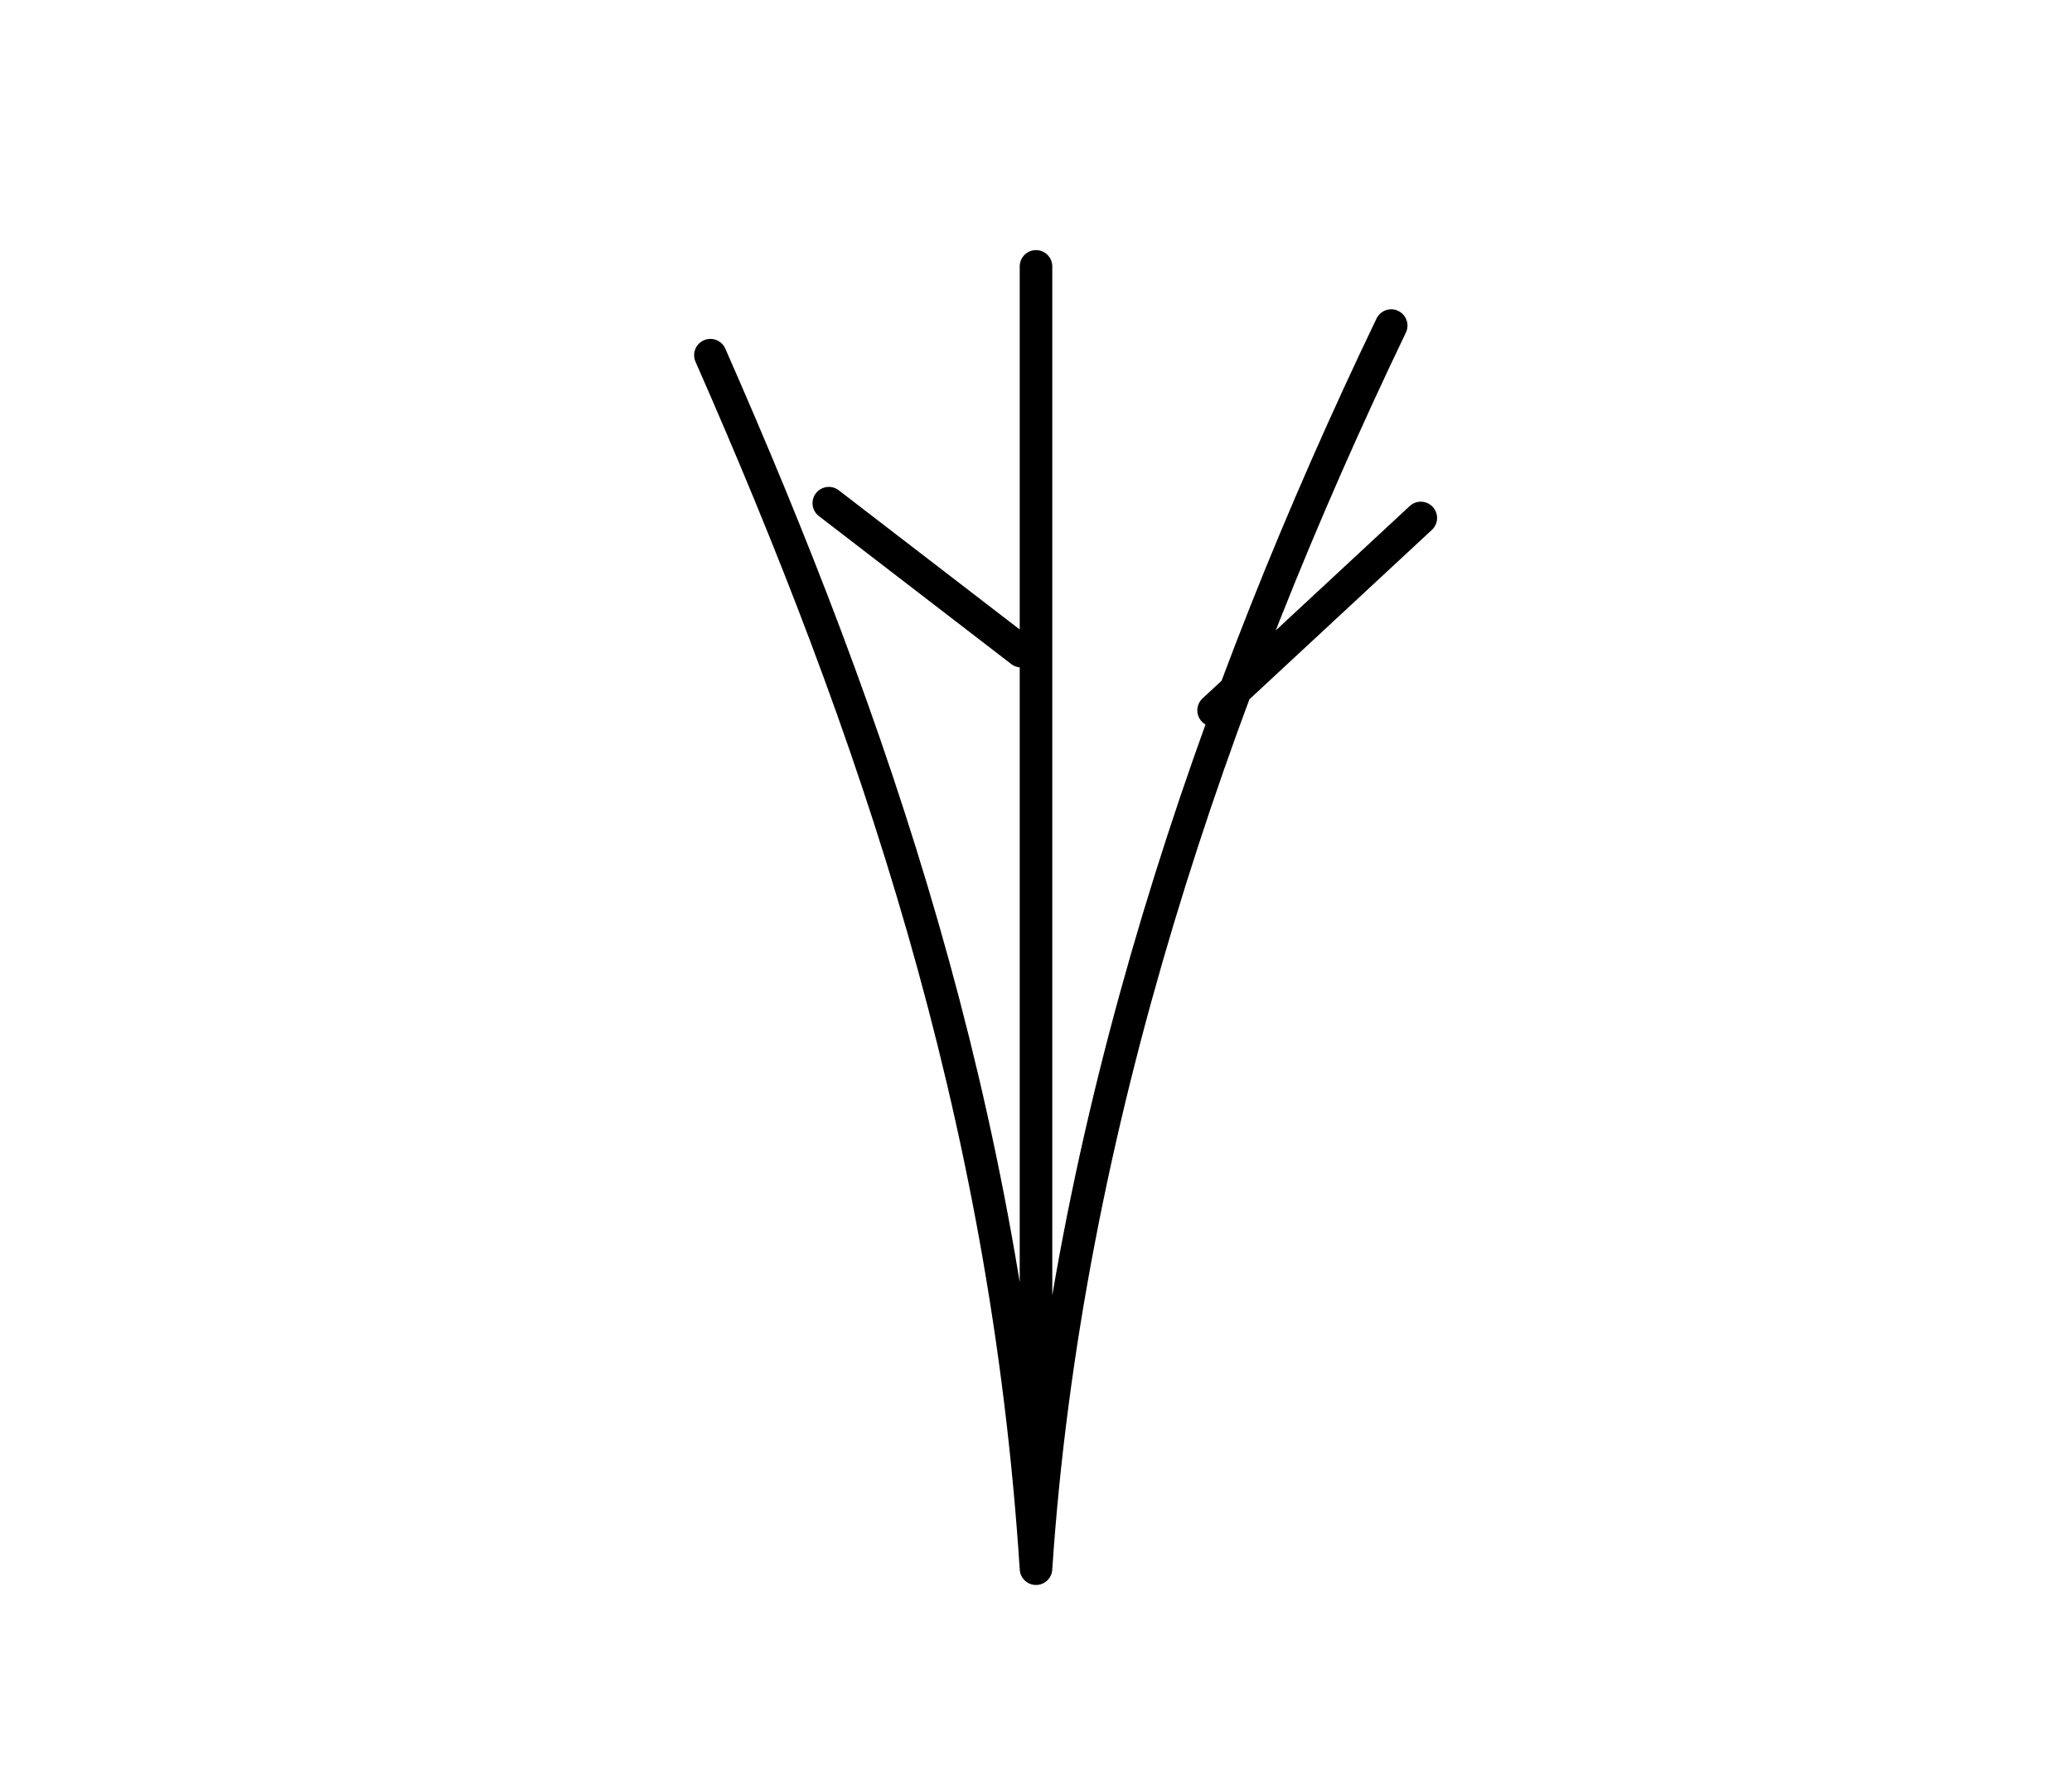
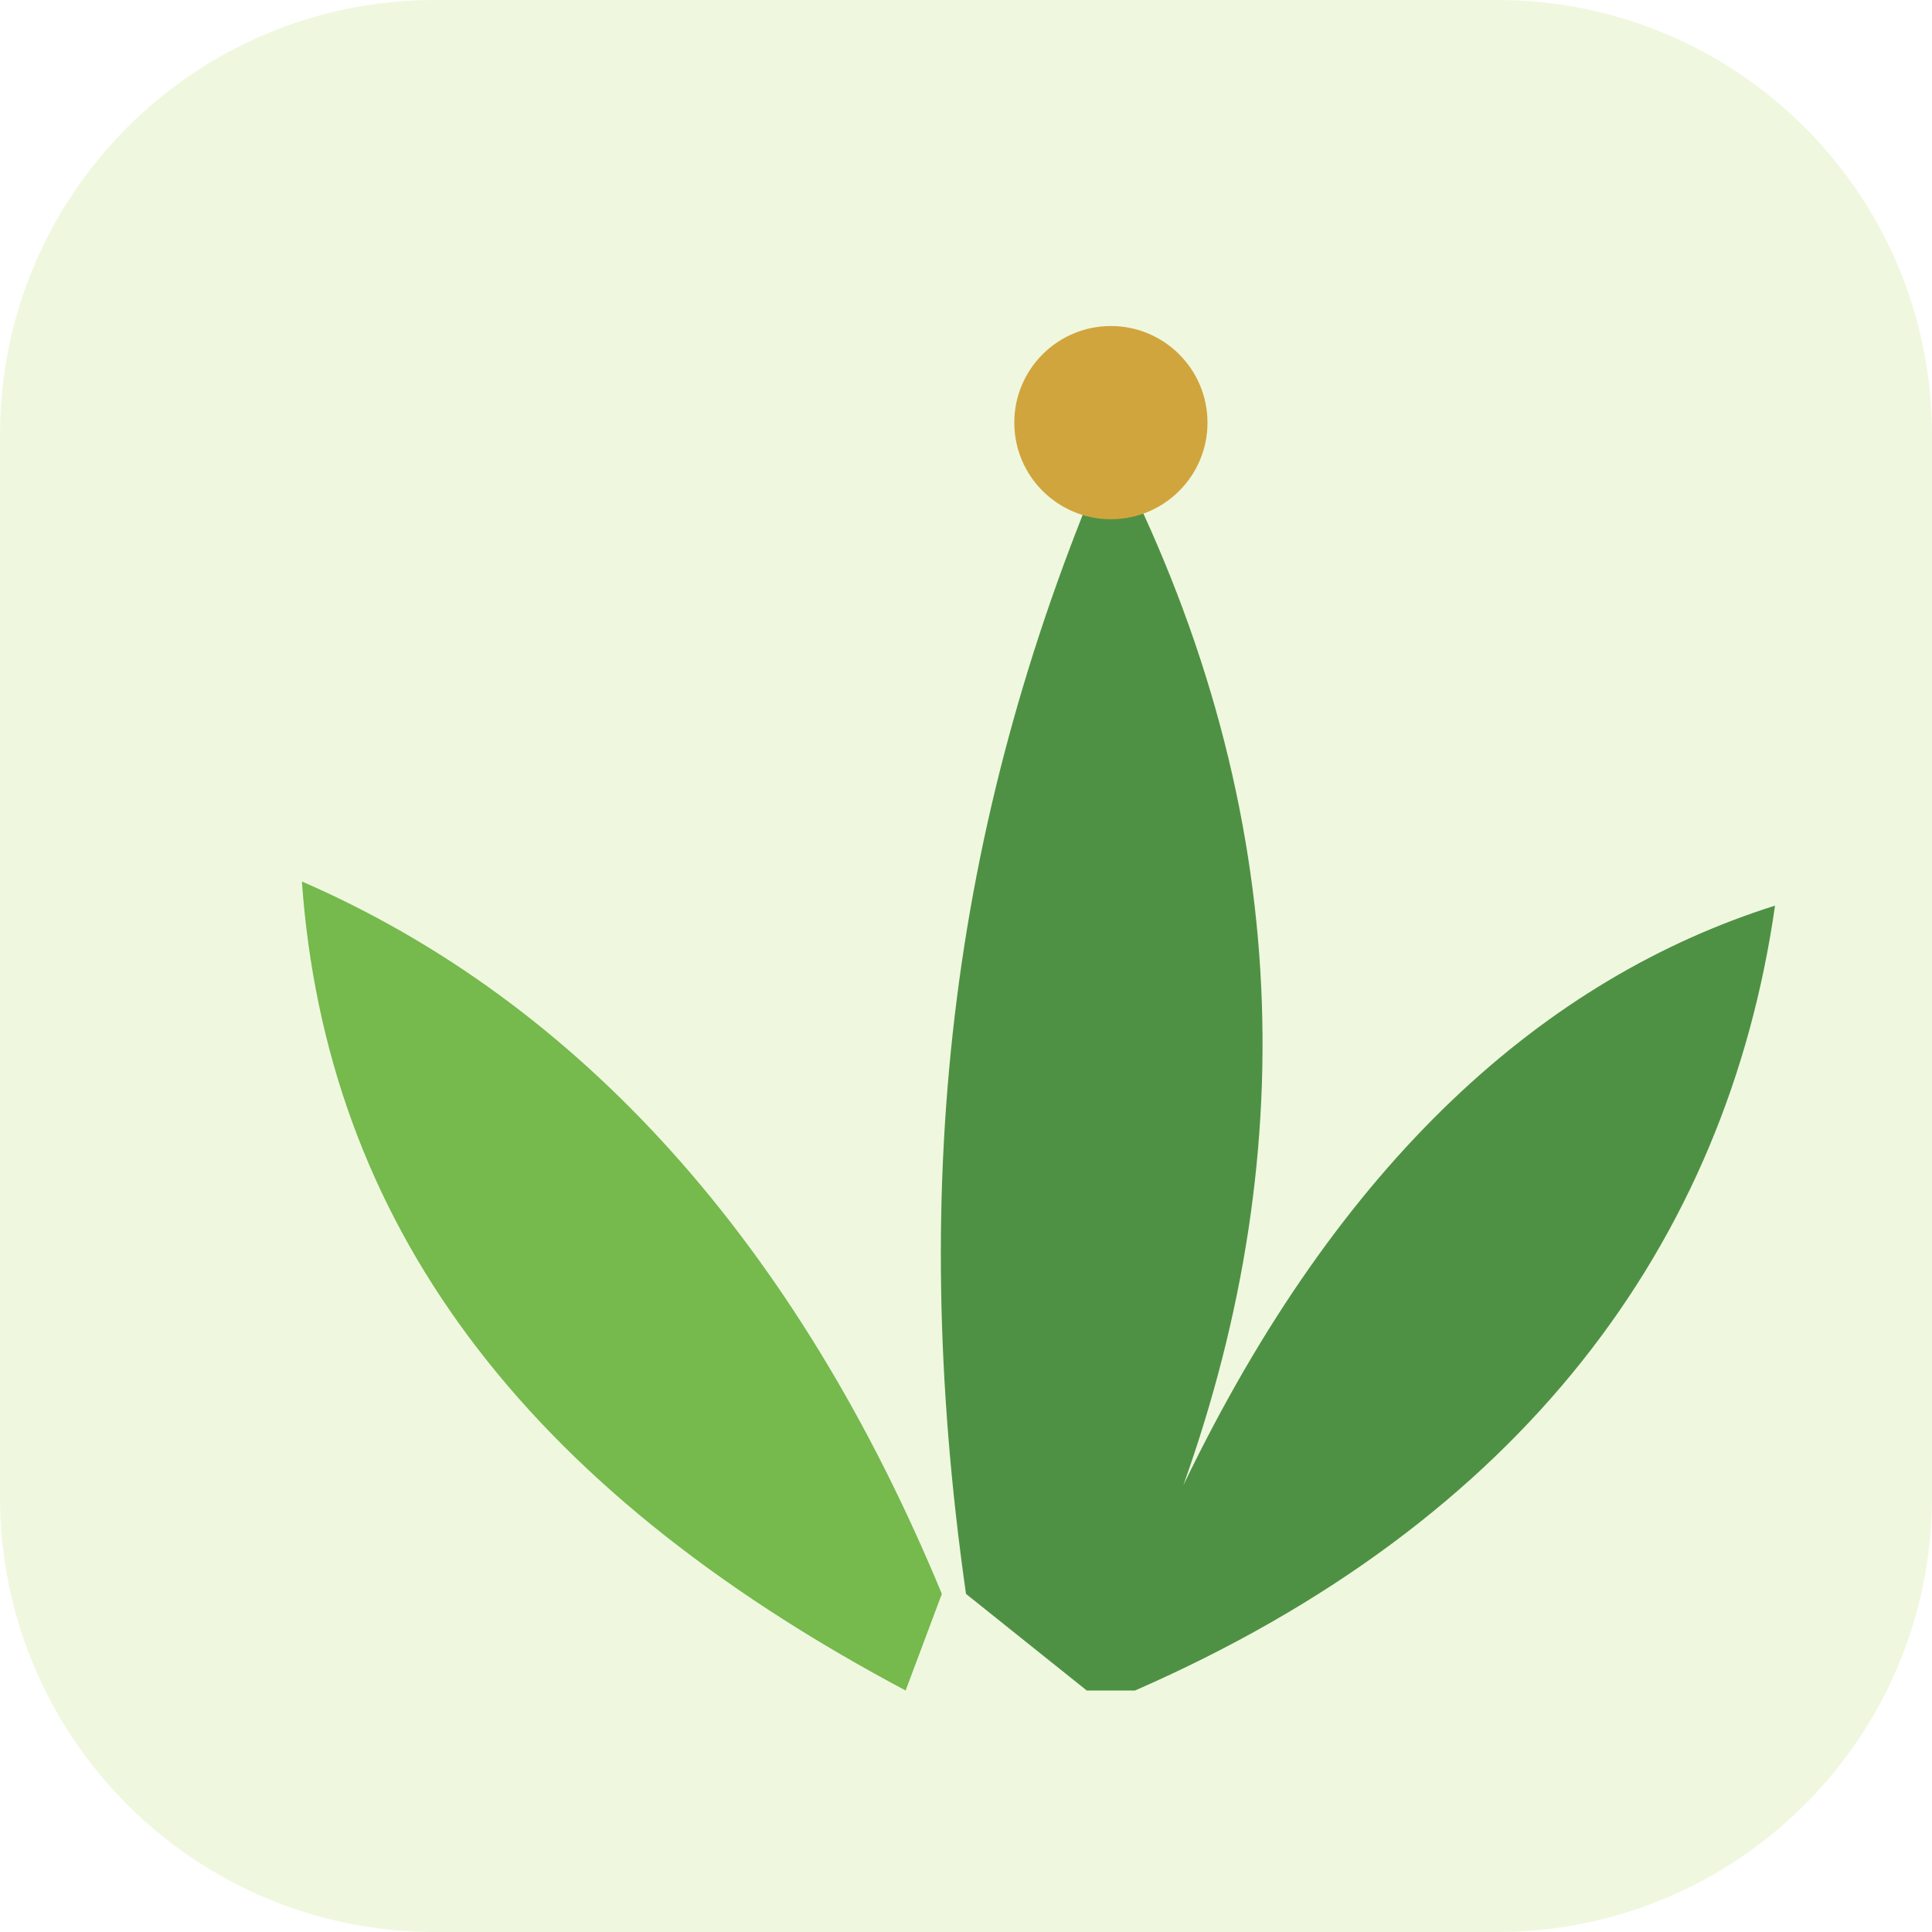
- <svg xmlns="http://www.w3.org/2000/svg" viewBox="0 0 140 120">
-   <g fill="none" stroke="currentColor" stroke-width="2.2" stroke-linecap="round">
-     <path d="M70 106C68 75 59 49 48 24M70 106C72 76 82 47 94 22M70 106C70 76 70 48 70 18M69 44L56 34M82 48L96 35" />
-   </g>
+ <svg xmlns="http://www.w3.org/2000/svg" viewBox="0 0 160 160">
+   <rect width="160" height="160" rx="36" fill="#eff8df" />
+   <path d="M80 132c-5-35-1-65 12-95 15 29 16 58 6 86 13-27 30-42 49-48-4 28-21 51-53 65l-4 0Z" fill="#4f9144" />
+   <path d="M78 132c-12-29-30-49-53-59 2 28 18 50 50 67Z" fill="#76b94d" />
+   <circle cx="92" cy="35" r="8" fill="#d1a53d" />
</svg>
